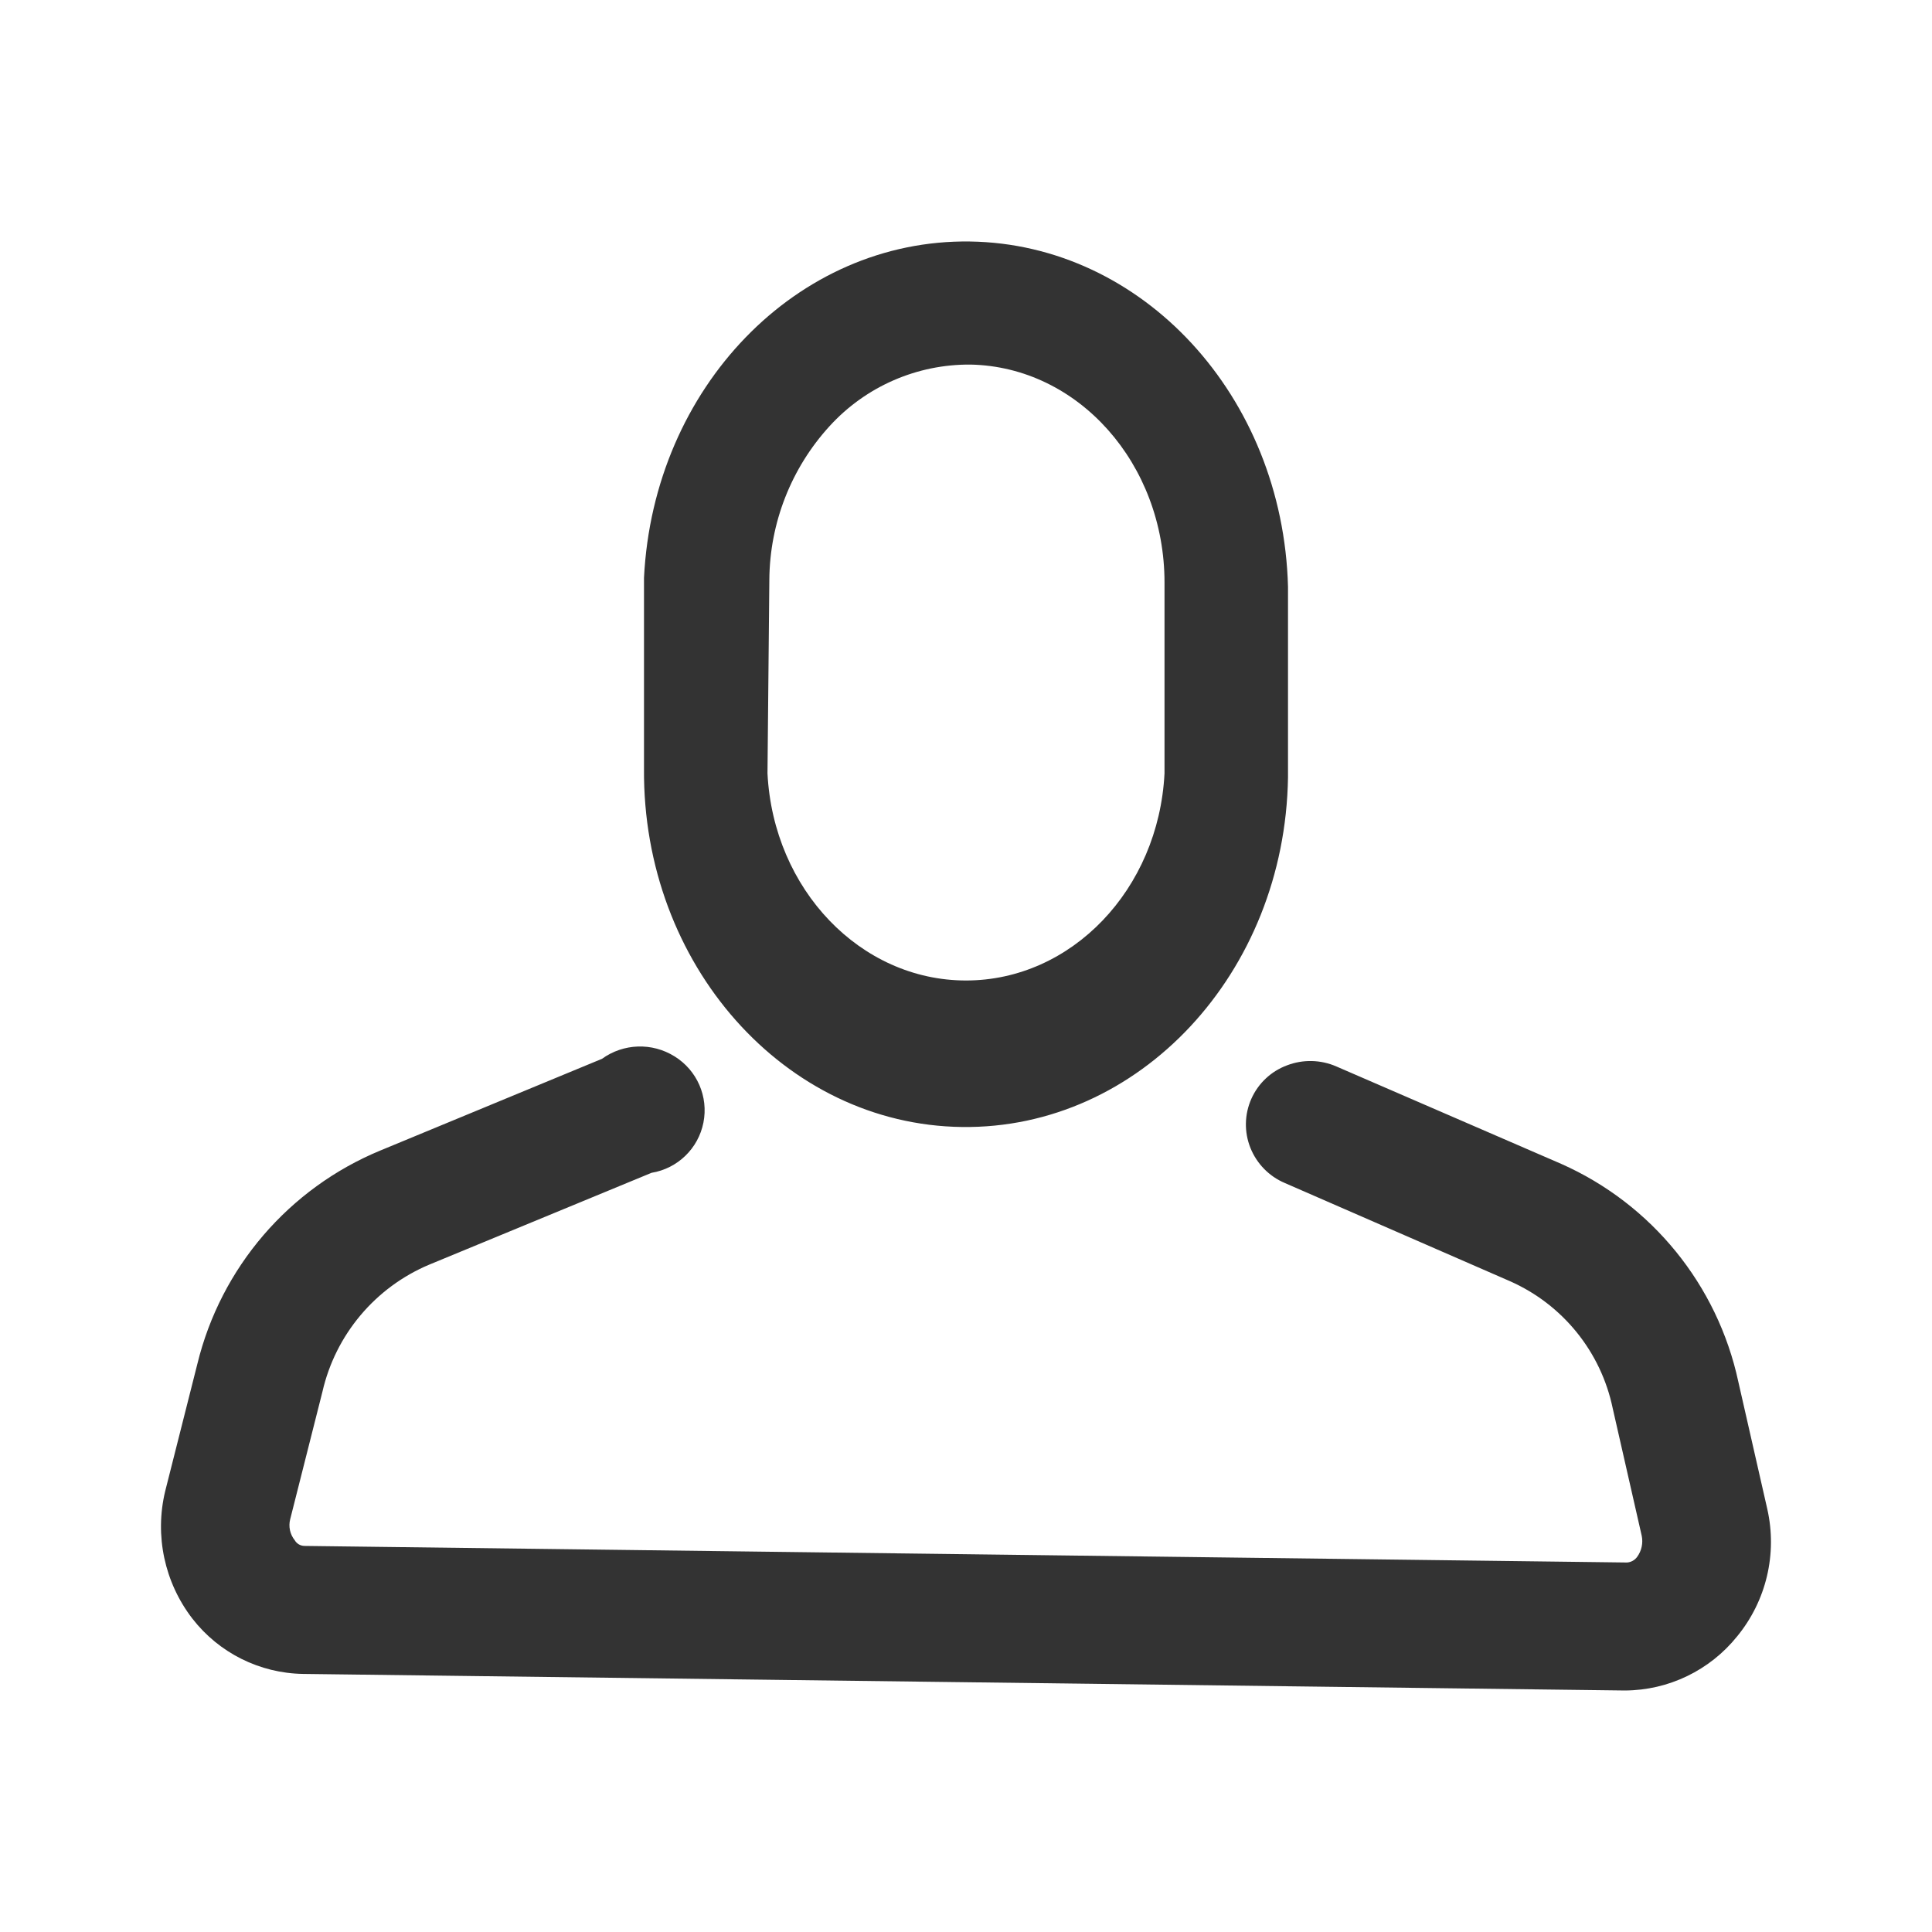
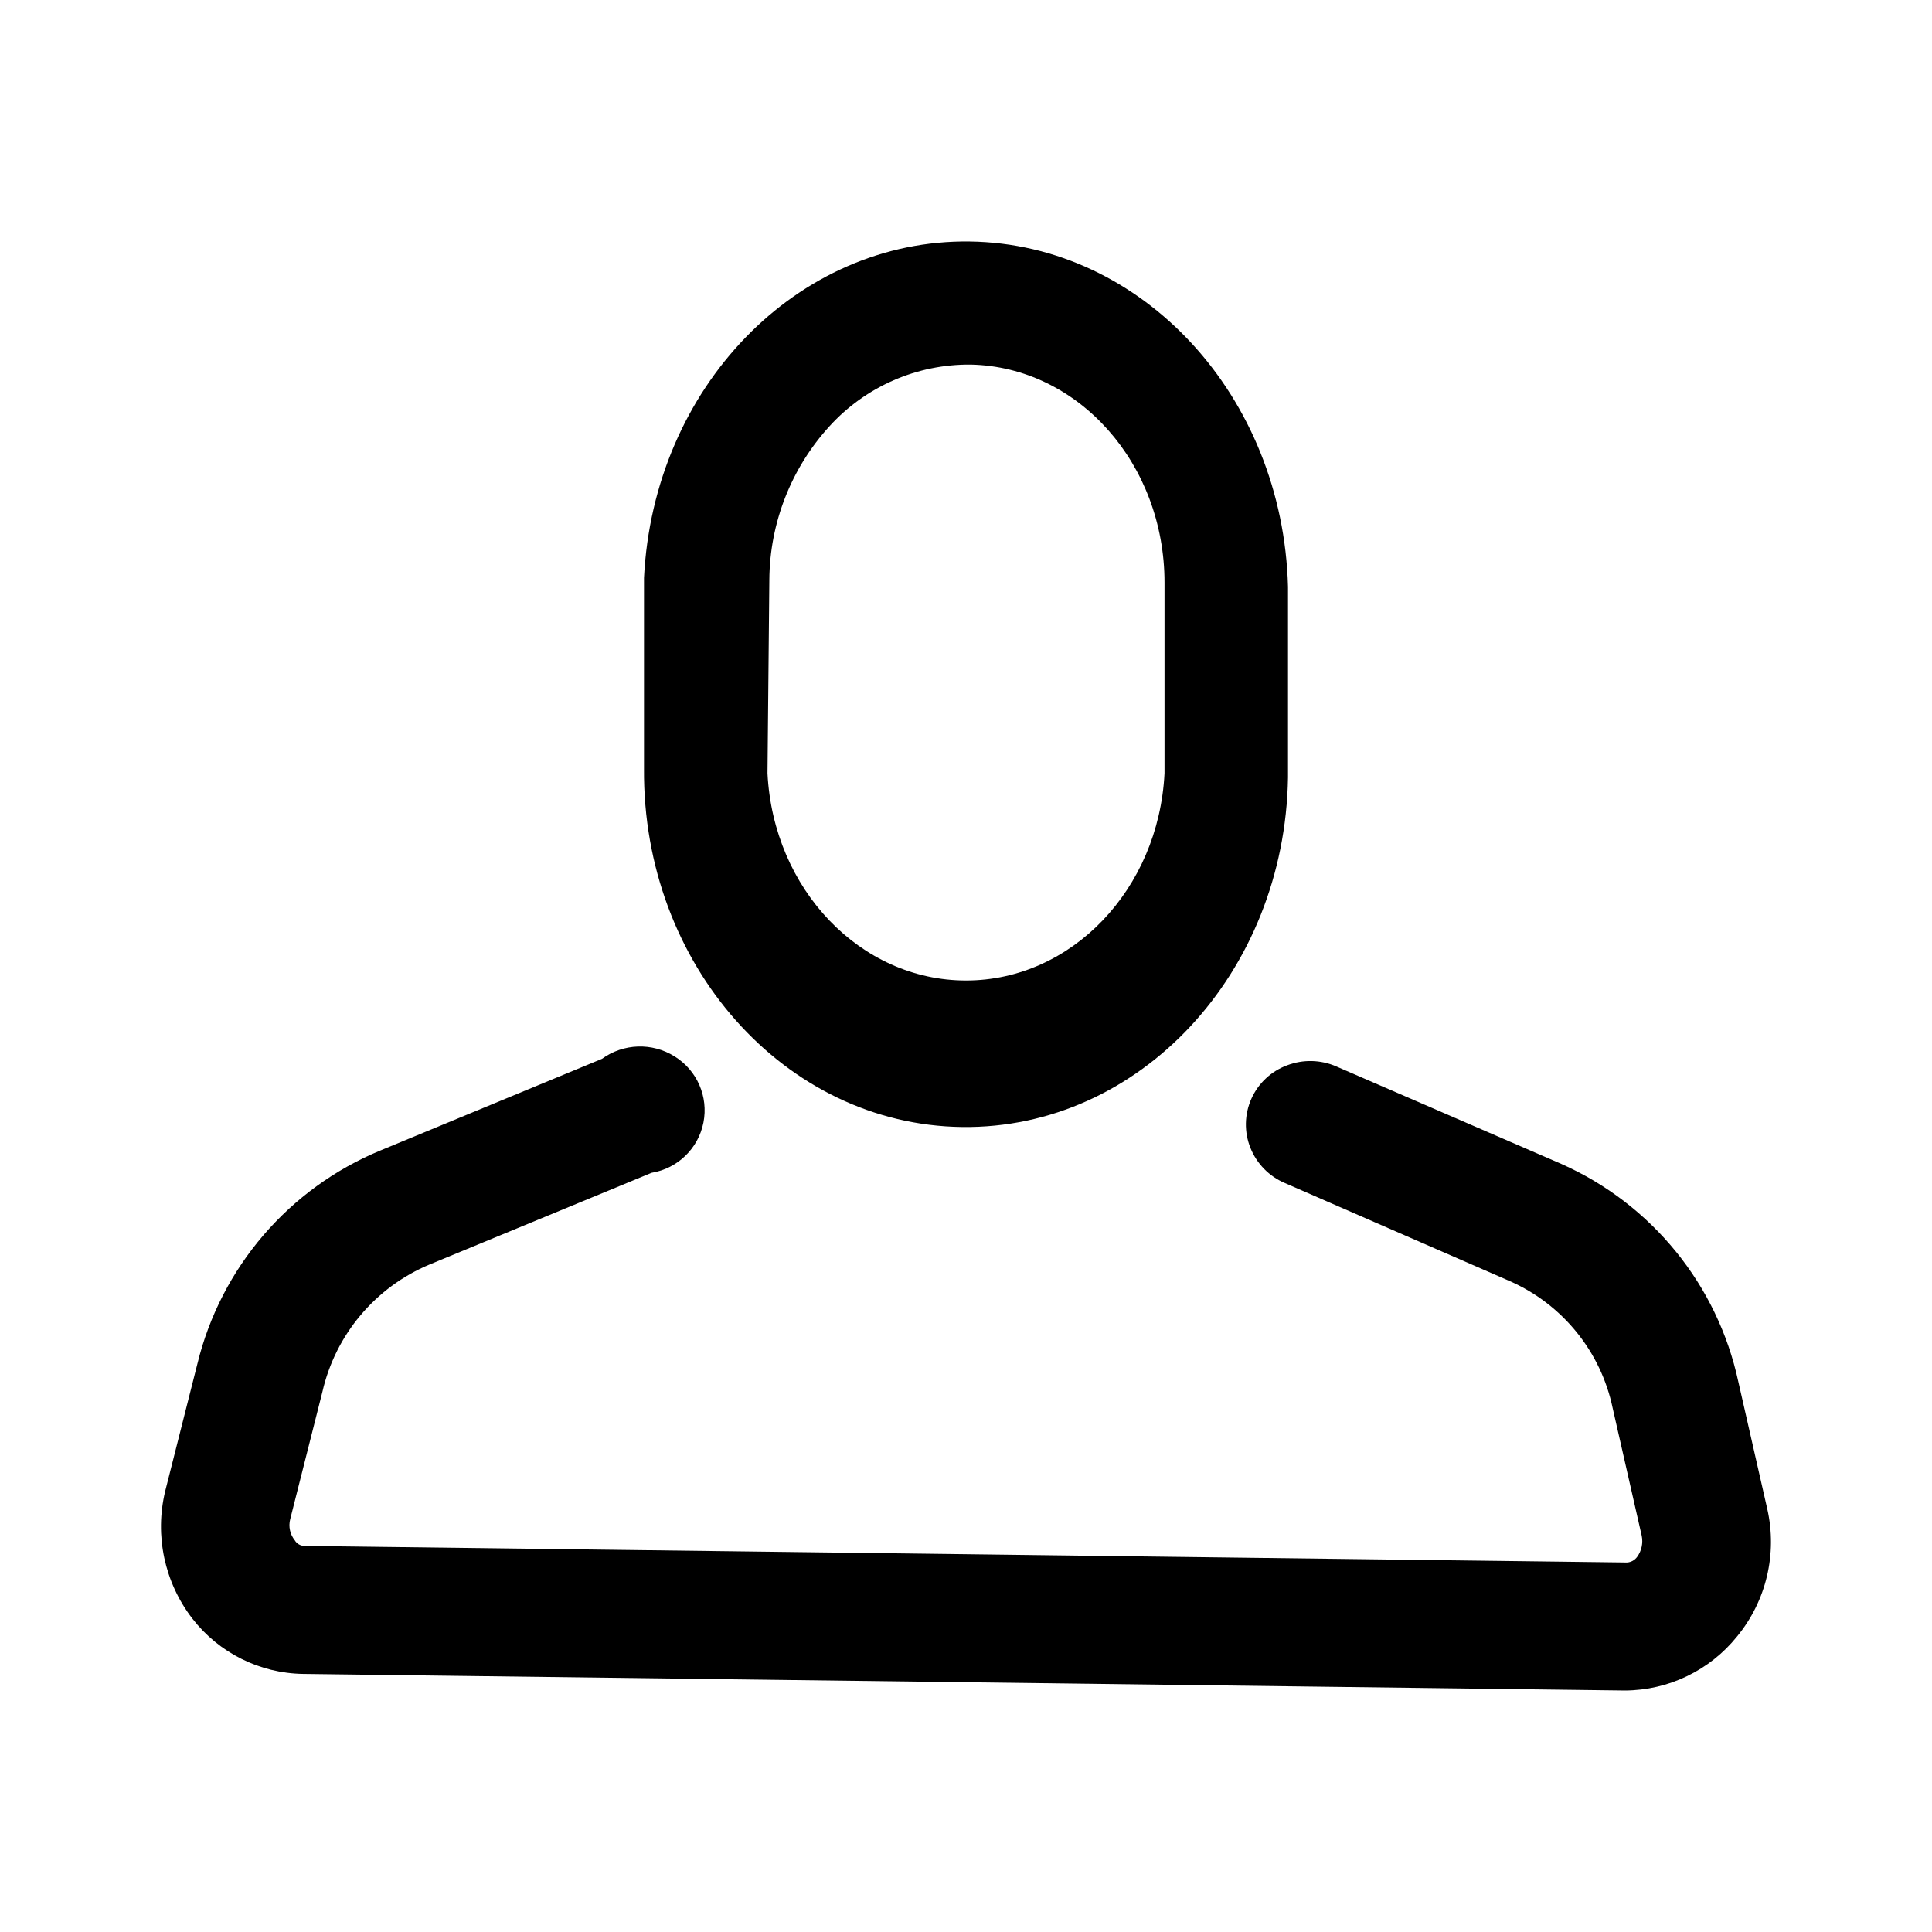
- <svg xmlns="http://www.w3.org/2000/svg" width="24" height="24">
-   <path d="M11.95 14C9.746 13.972 7.98 11.98 8 9.548v-2.37C8.117 4.813 9.902 2.97 12.048 3c2.146.03 3.889 1.92 3.952 4.288v2.37c-.038 2.43-1.847 4.37-4.05 4.342zm.108-9.471a2.343 2.343 0 0 0-1.753.765 2.858 2.858 0 0 0-.748 1.91l-.023 2.403C9.607 11.05 10.69 12.18 12 12.18c1.31 0 2.393-1.13 2.466-2.573v-2.37c0-1.476-1.07-2.68-2.408-2.708zM20.186 21l-16.421-.206a1.775 1.775 0 0 1-1.376-.688 1.873 1.873 0 0 1-.337-1.582l.4-1.582a3.857 3.857 0 0 1 2.273-2.65l2.753-1.139a.808.808 0 0 1 .902-.03.787.787 0 0 1-.286 1.446l-2.76 1.14a2.26 2.26 0 0 0-1.329 1.581l-.4 1.582a.298.298 0 0 0 .056.261c.025.043.07.07.12.071l16.43.206a.169.169 0 0 0 .127-.071.33.33 0 0 0 .056-.261l-.36-1.582a2.22 2.22 0 0 0-1.28-1.582l-2.793-1.218a.795.795 0 0 1-.428-.437.783.783 0 0 1 .455-1.025.809.809 0 0 1 .613.014l2.793 1.21a3.846 3.846 0 0 1 2.2 2.706l.36 1.582a1.85 1.85 0 0 1-.375 1.582 1.8 1.8 0 0 1-1.393.672z" fill="#333" fill-rule="nonzero" />
+ <svg xmlns="http://www.w3.org/2000/svg" viewBox="0 0 24 24">
+   <path d="M11.95 14C9.746 13.972 7.98 11.98 8 9.548v-2.37C8.117 4.813 9.902 2.97 12.048 3c2.146.03 3.889 1.92 3.952 4.288v2.37c-.038 2.43-1.847 4.37-4.05 4.342zm.108-9.471a2.343 2.343 0 0 0-1.753.765 2.858 2.858 0 0 0-.748 1.91l-.023 2.403C9.607 11.05 10.69 12.18 12 12.18c1.31 0 2.393-1.13 2.466-2.573v-2.37c0-1.476-1.07-2.68-2.408-2.708zM20.186 21l-16.421-.206a1.775 1.775 0 0 1-1.376-.688 1.873 1.873 0 0 1-.337-1.582l.4-1.582a3.857 3.857 0 0 1 2.273-2.65l2.753-1.139a.808.808 0 0 1 .902-.03.787.787 0 0 1-.286 1.446l-2.76 1.14a2.26 2.26 0 0 0-1.329 1.581l-.4 1.582a.298.298 0 0 0 .056.261c.025.043.07.07.12.071l16.43.206a.169.169 0 0 0 .127-.071.33.33 0 0 0 .056-.261l-.36-1.582a2.22 2.22 0 0 0-1.28-1.582l-2.793-1.218a.795.795 0 0 1-.428-.437.783.783 0 0 1 .455-1.025.809.809 0 0 1 .613.014l2.793 1.21a3.846 3.846 0 0 1 2.2 2.706l.36 1.582a1.85 1.85 0 0 1-.375 1.582 1.8 1.8 0 0 1-1.393.672z" stroke="none" fill-rule="nonzero" />
</svg>
